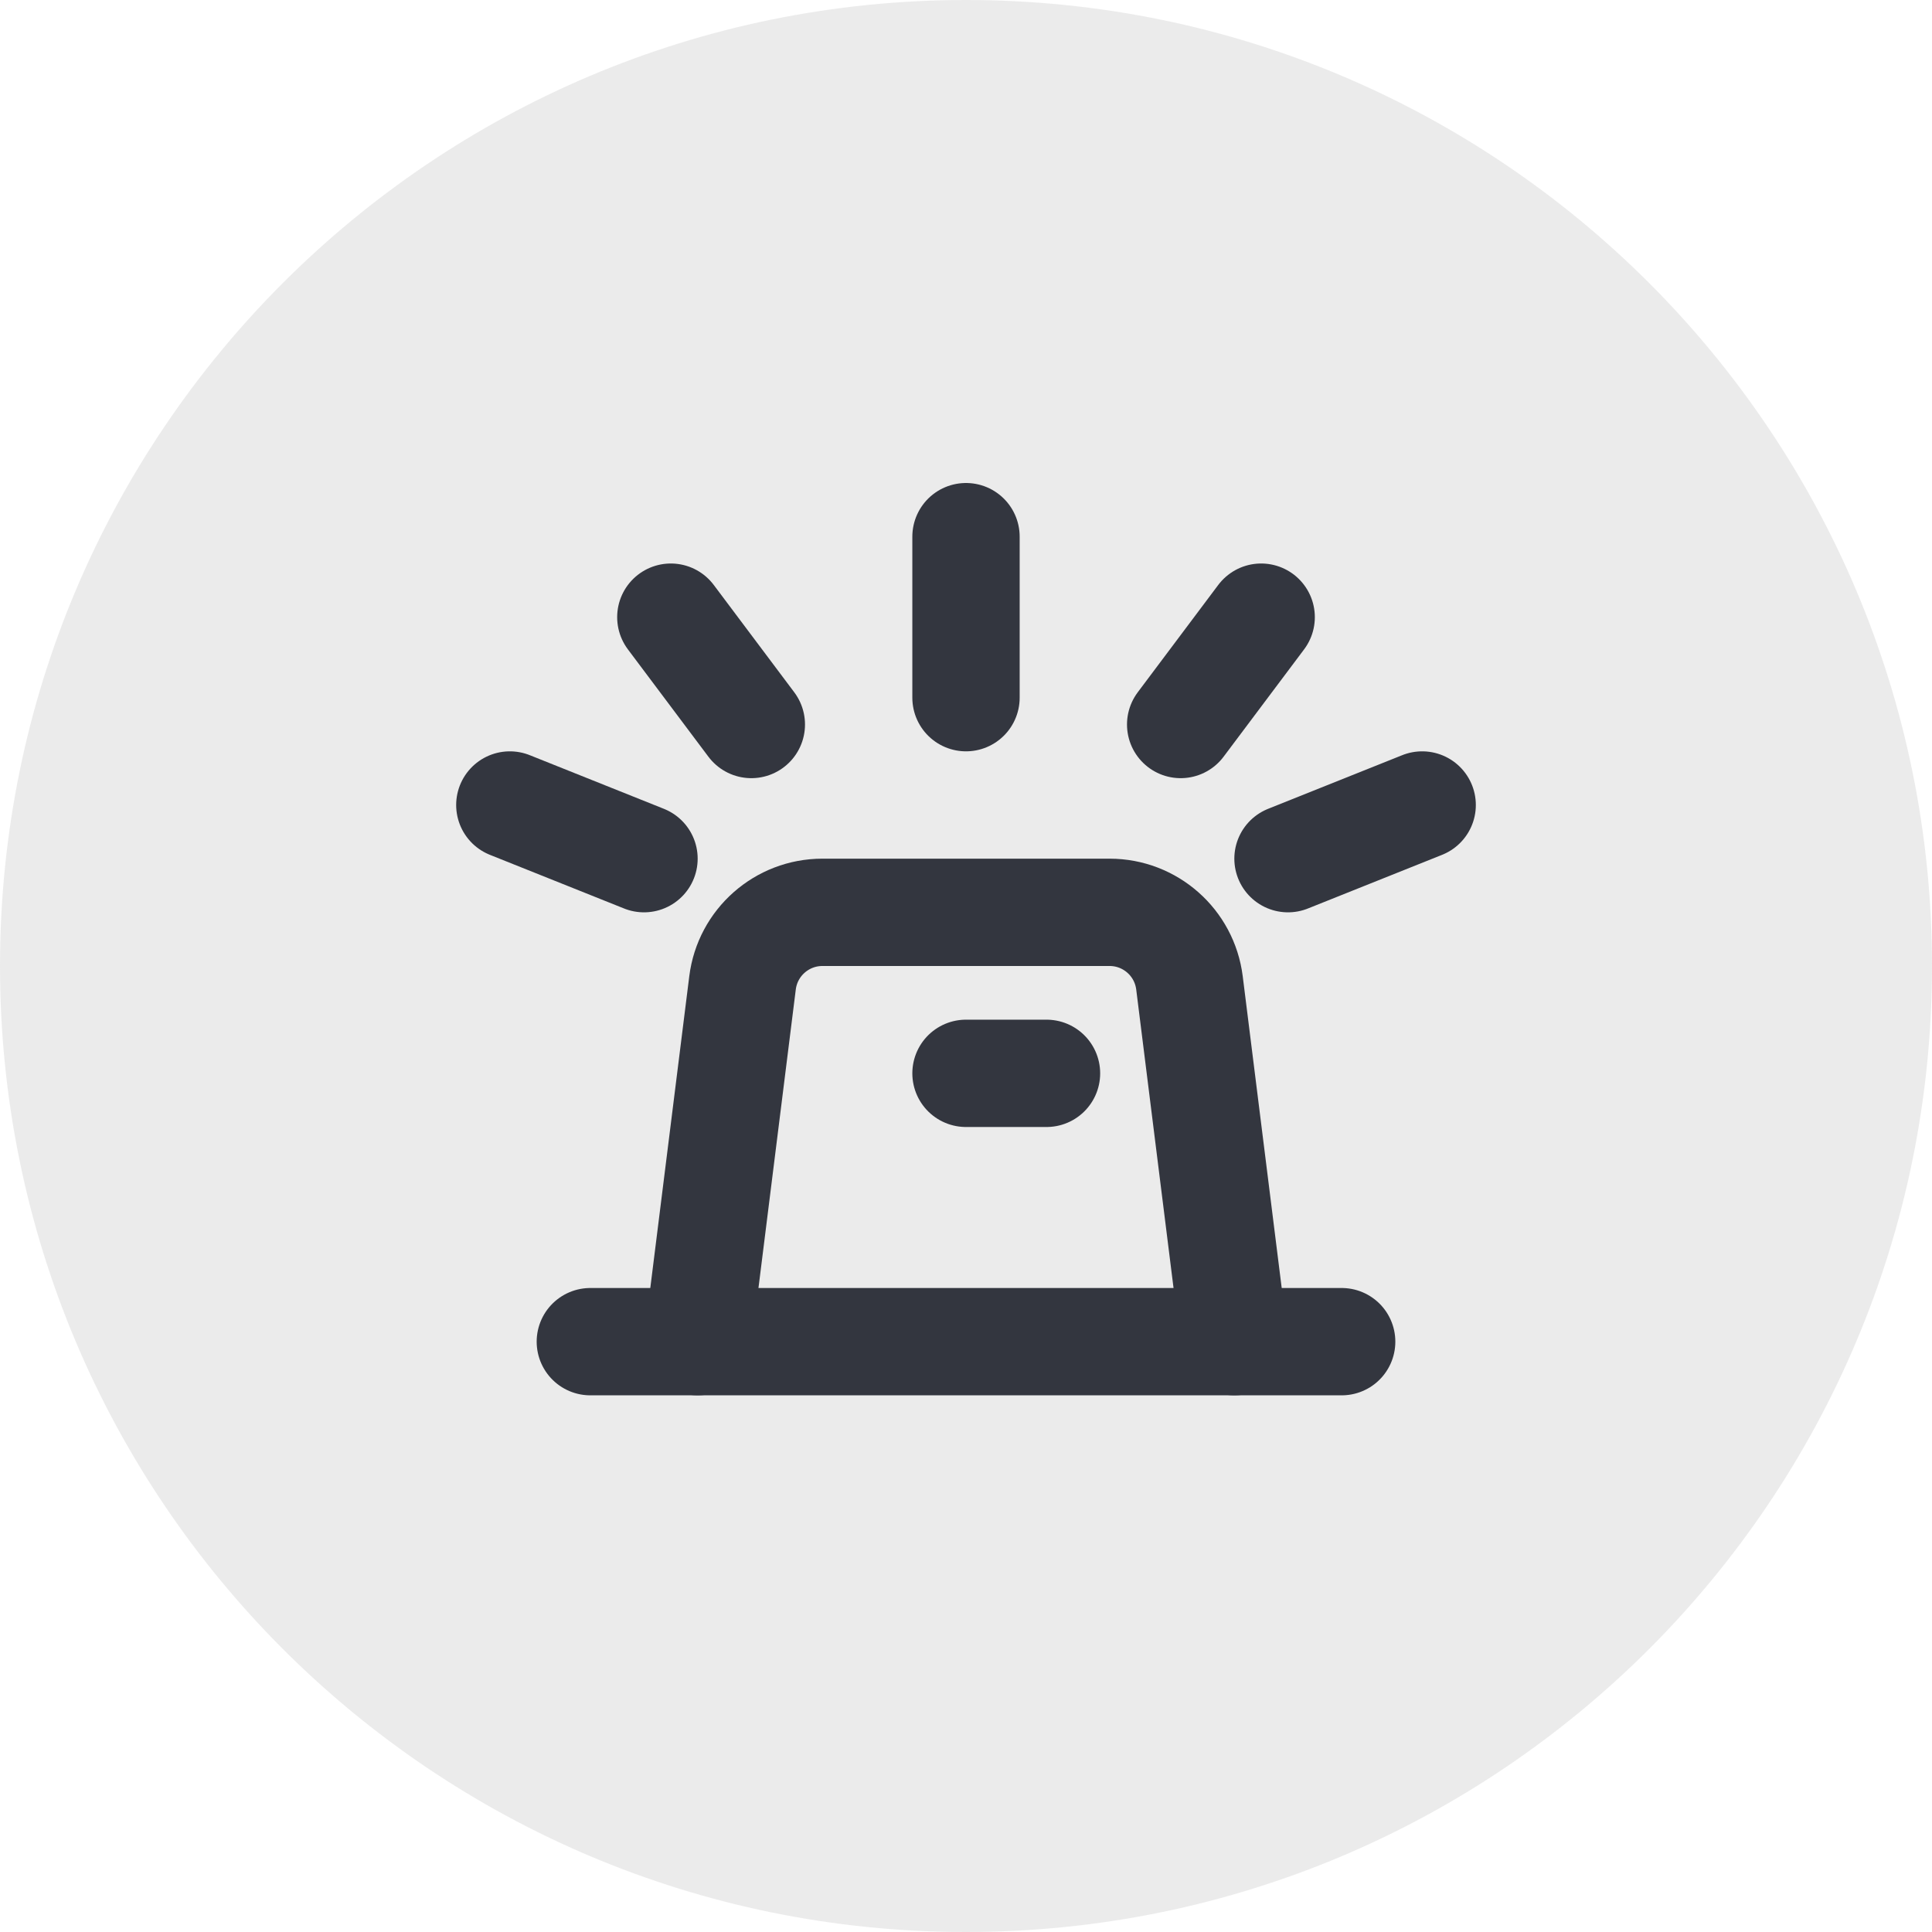
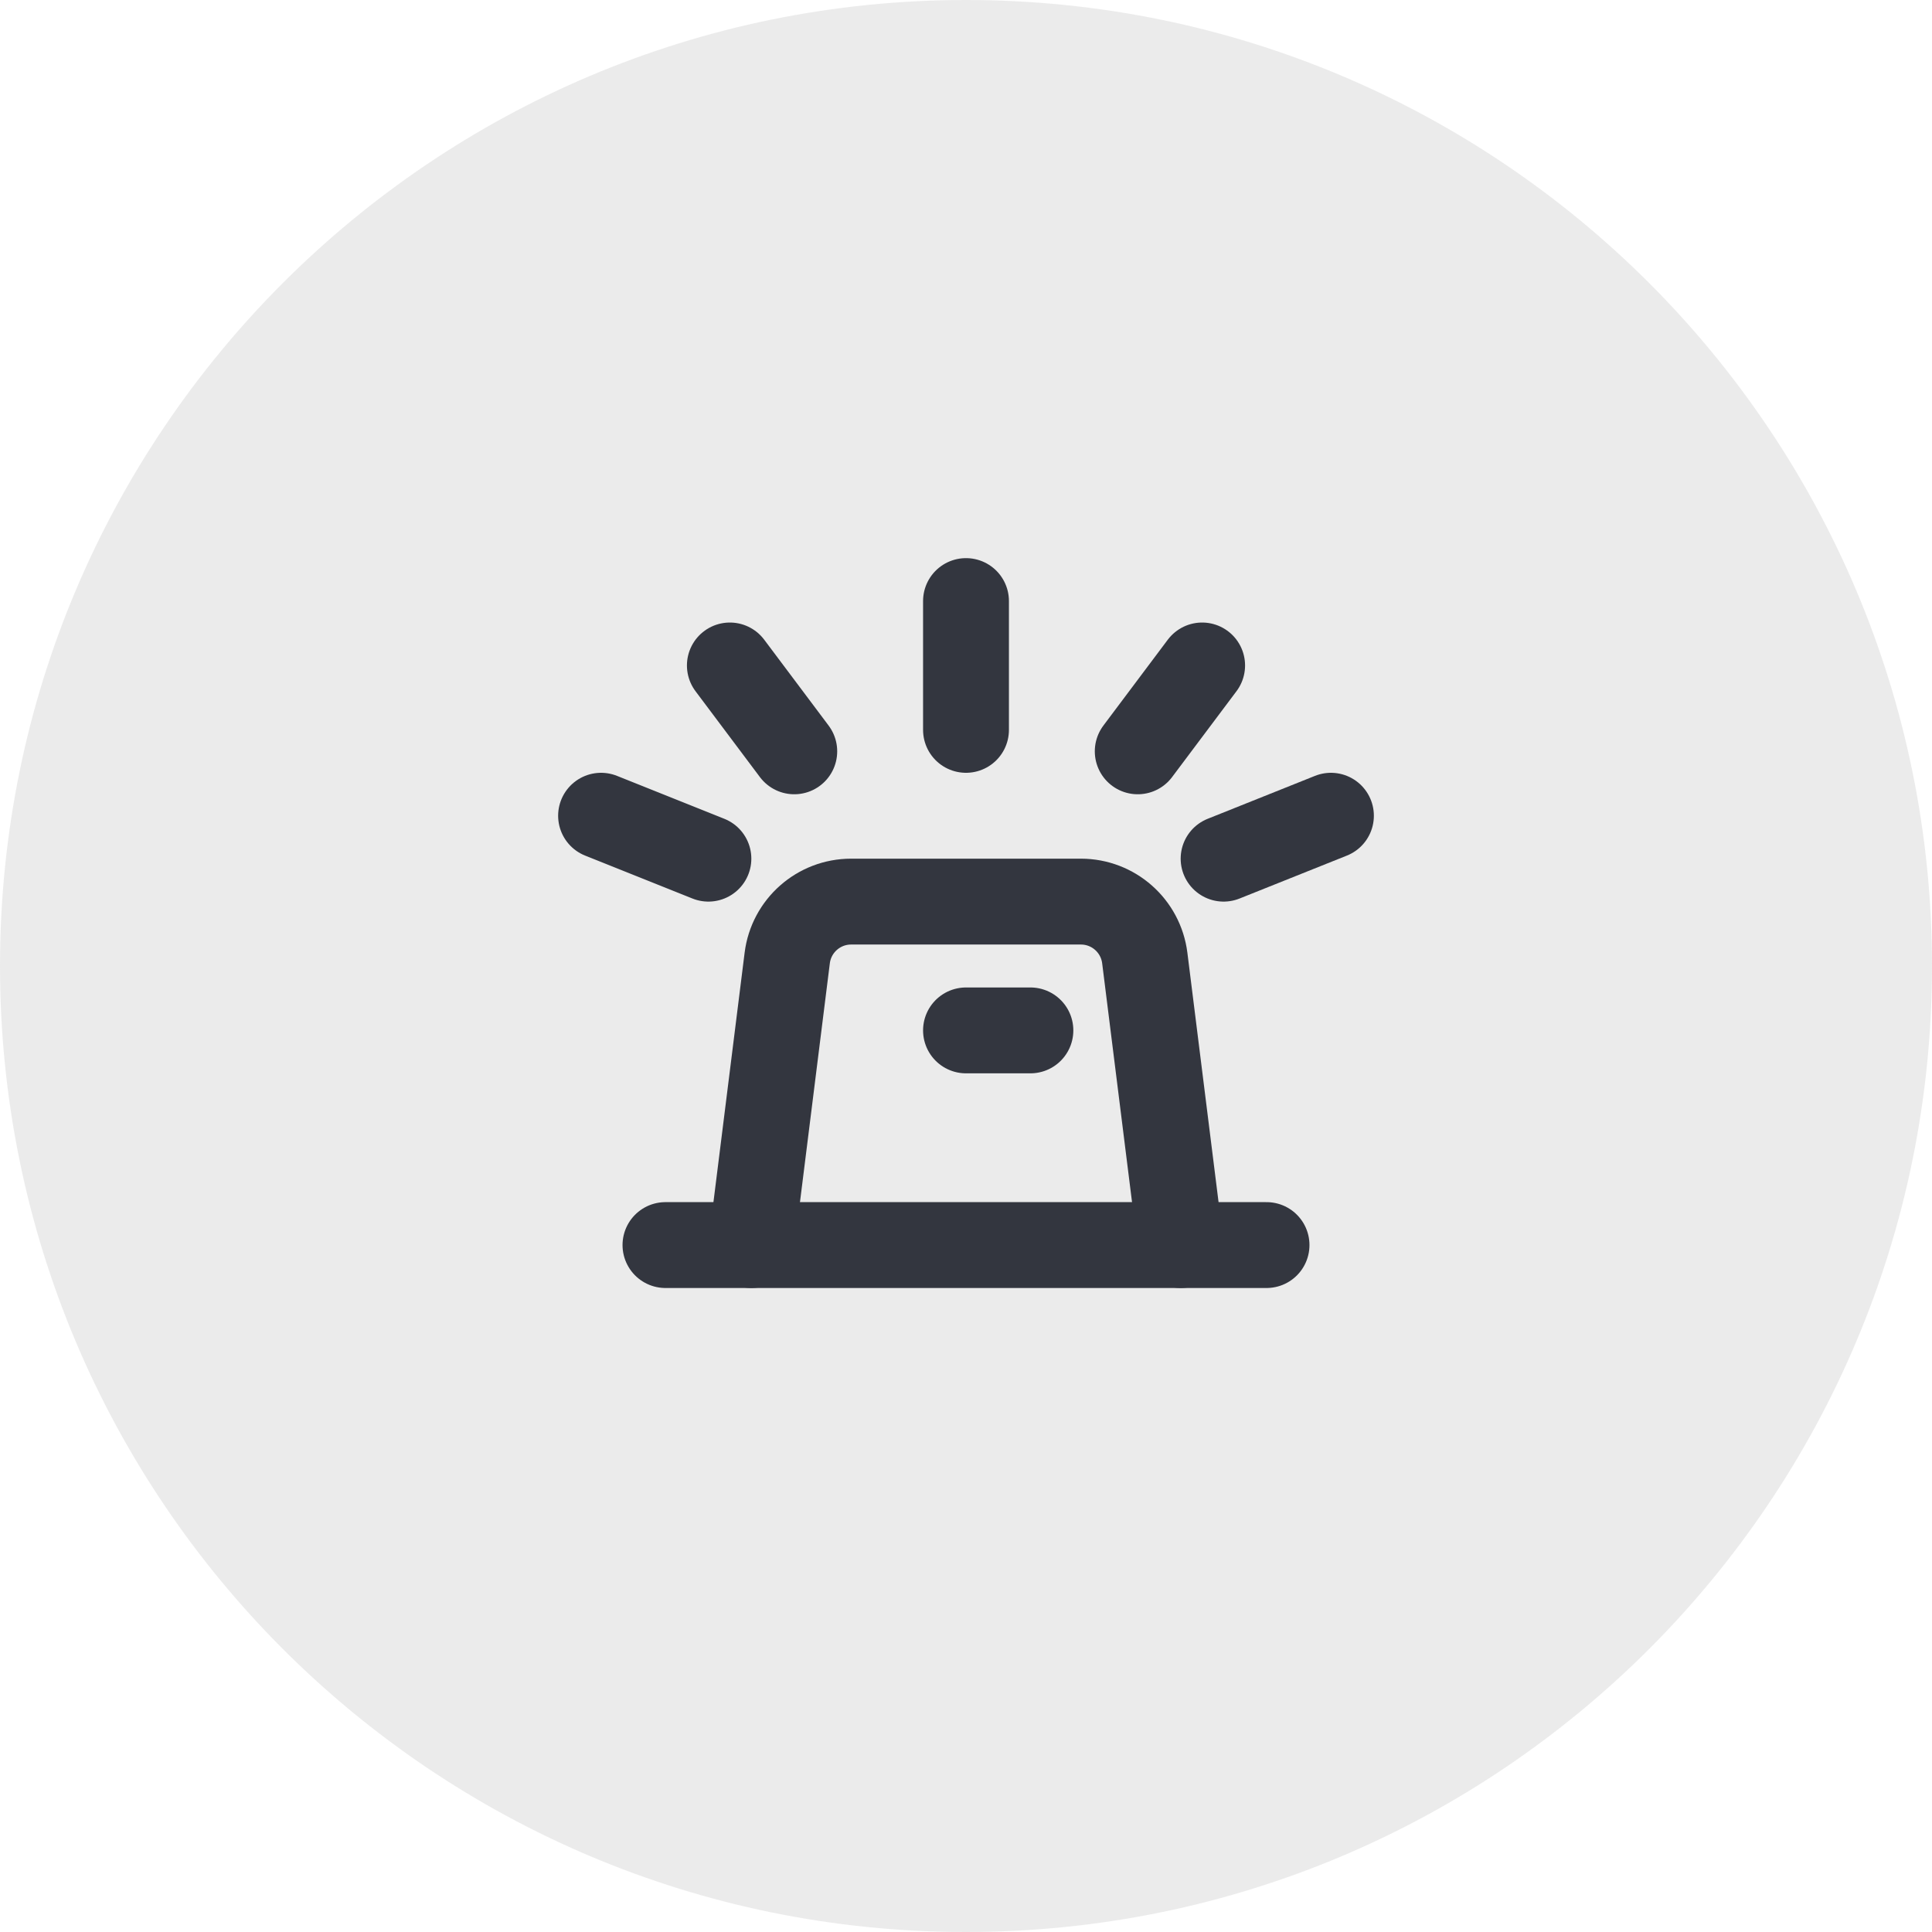
- <svg xmlns="http://www.w3.org/2000/svg" width="36" height="36" viewBox="0 0 36 36" fill="none">
-   <circle cx="18" cy="18" r="18" fill="#D9D9D9" fill-opacity="0.5" />
-   <path d="M25 25L11 25" stroke="#33363F" stroke-width="2" stroke-linecap="round" stroke-linejoin="round" />
-   <path d="M13 25L13.836 18.314C13.93 17.563 14.568 17 15.324 17H20.676C21.432 17 22.07 17.563 22.164 18.314L23 25" stroke="#33363F" stroke-width="2" stroke-linecap="round" stroke-linejoin="round" />
-   <path d="M18 10L18 13" stroke="#33363F" stroke-width="2" stroke-linecap="round" stroke-linejoin="round" />
-   <path d="M26.5 15L24 16M9.5 15L12 16" stroke="#33363F" stroke-width="2" stroke-linecap="round" stroke-linejoin="round" />
-   <path d="M23.5 11.5L22 13.5M12.5 11.5L14 13.5" stroke="#33363F" stroke-width="2" stroke-linecap="round" stroke-linejoin="round" />
-   <path d="M18 20L19.5 20" stroke="#33363F" stroke-width="2" stroke-linecap="round" stroke-linejoin="round" />
+ <svg xmlns="http://www.w3.org/2000/svg" width="45" height="45" viewBox="0 0 45 45" fill="none">
+   <circle cx="22.5" cy="22.5" r="22.5" fill="#D9D9D9" fill-opacity="0.5" />
+   <path d="M29.5 29L15.5 29" stroke="#33363F" stroke-width="2" stroke-linecap="round" stroke-linejoin="round" />
+   <path d="M17.5 29L18.336 22.314C18.43 21.563 19.068 21 19.824 21H25.176C25.932 21 26.57 21.563 26.664 22.314L27.5 29" stroke="#33363F" stroke-width="2" stroke-linecap="round" stroke-linejoin="round" />
+   <path d="M22.5 14L22.5 17" stroke="#33363F" stroke-width="2" stroke-linecap="round" stroke-linejoin="round" />
+   <path d="M31 19L28.5 20M14 19L16.5 20" stroke="#33363F" stroke-width="2" stroke-linecap="round" stroke-linejoin="round" />
+   <path d="M28 15.5L26.5 17.5M17 15.5L18.5 17.5" stroke="#33363F" stroke-width="2" stroke-linecap="round" stroke-linejoin="round" />
+   <path d="M22.5 24L24 24" stroke="#33363F" stroke-width="2" stroke-linecap="round" stroke-linejoin="round" />
</svg>
